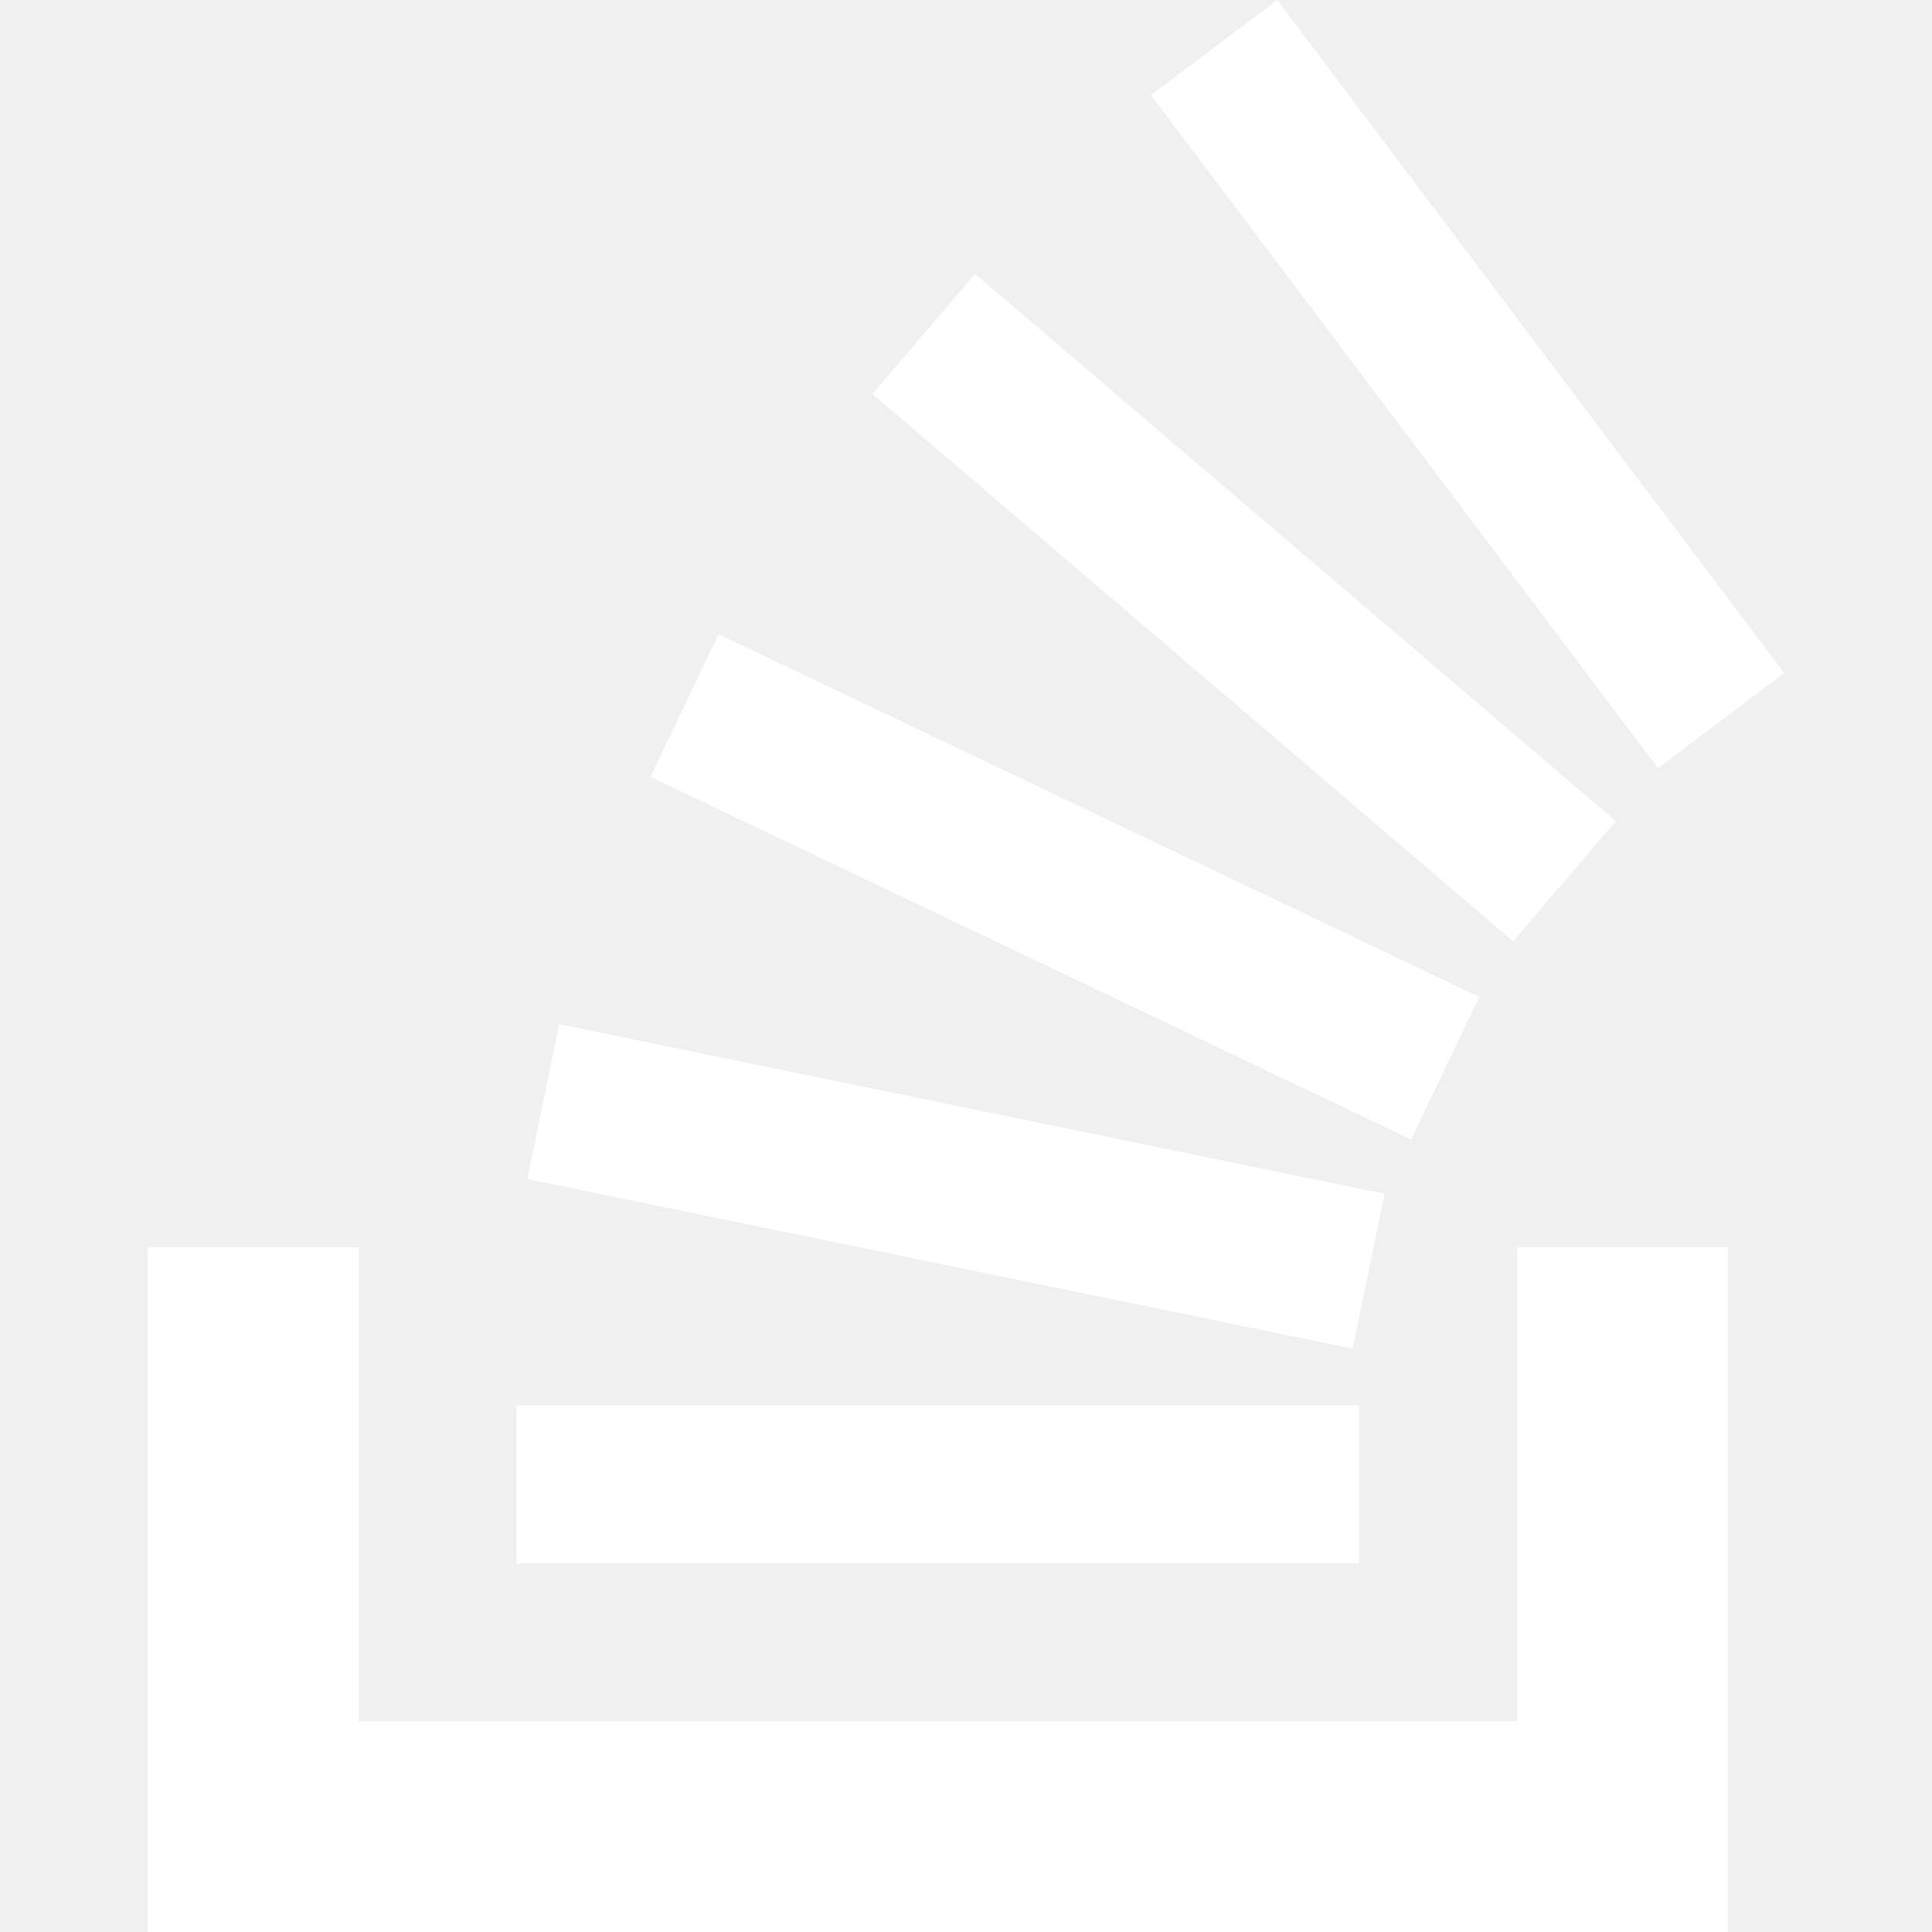
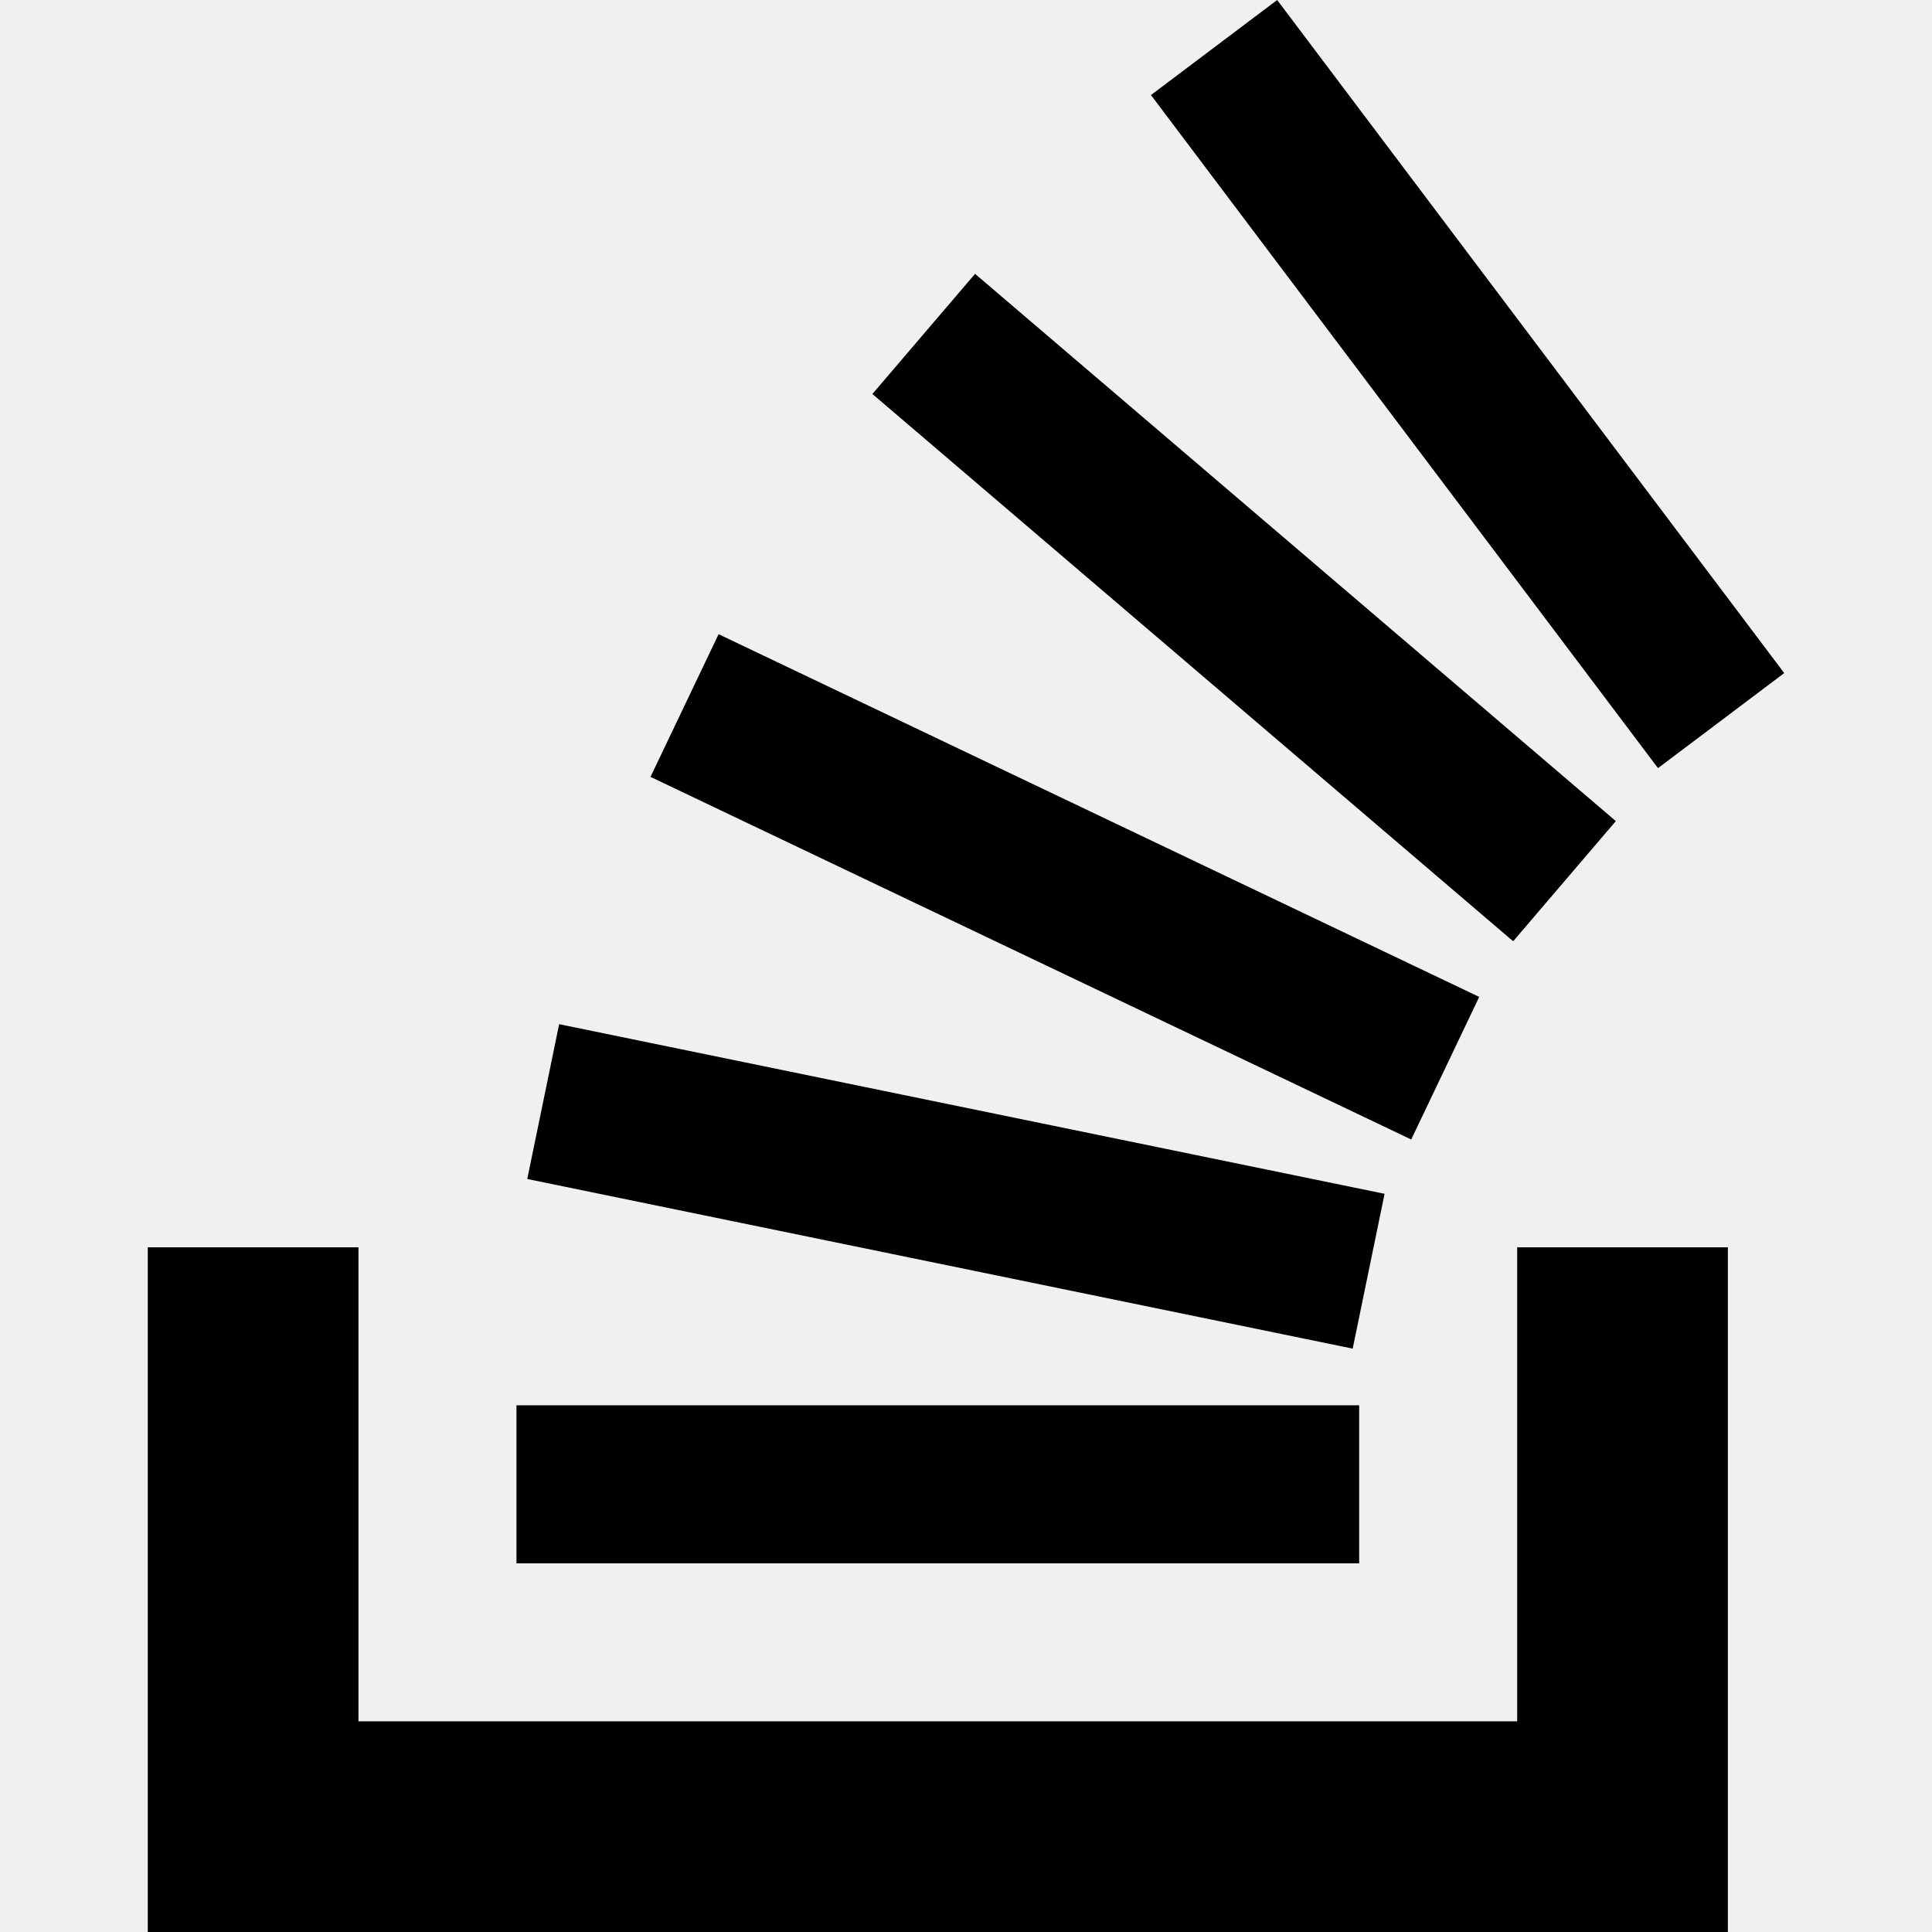
<svg xmlns="http://www.w3.org/2000/svg" viewBox="0 0 1024 1024" version="1.1">
-   <g fill="#fff">
+   <g fill="#000">
    <path d="m 78.323,661.094 0,362.906 837.476,0 0,-362.906 -111.663,0 0,251.243 -614.149,0 0,-251.243 -111.663,0 z" />
    <path d="M 676.933,-6.1897806e-6 610.033,50.379 878.778,407.125 945.677,356.745 676.933,-6.1897806e-6 Z M 516.798,145.141 462.384,208.824 802.009,498.887 856.423,435.204 516.798,145.141 Z M 380.872,336.135 344.777,411.759 747.976,603.953 784.016,528.384 380.872,336.135 Z m -84.511,206.697 -16.902,82.057 437.494,89.909 16.902,-82.057 -437.494,-89.909 z m -22.627,202.008 0,83.748 446.654,0 0,-83.748 -446.654,0 z" />
  </g>
</svg>
